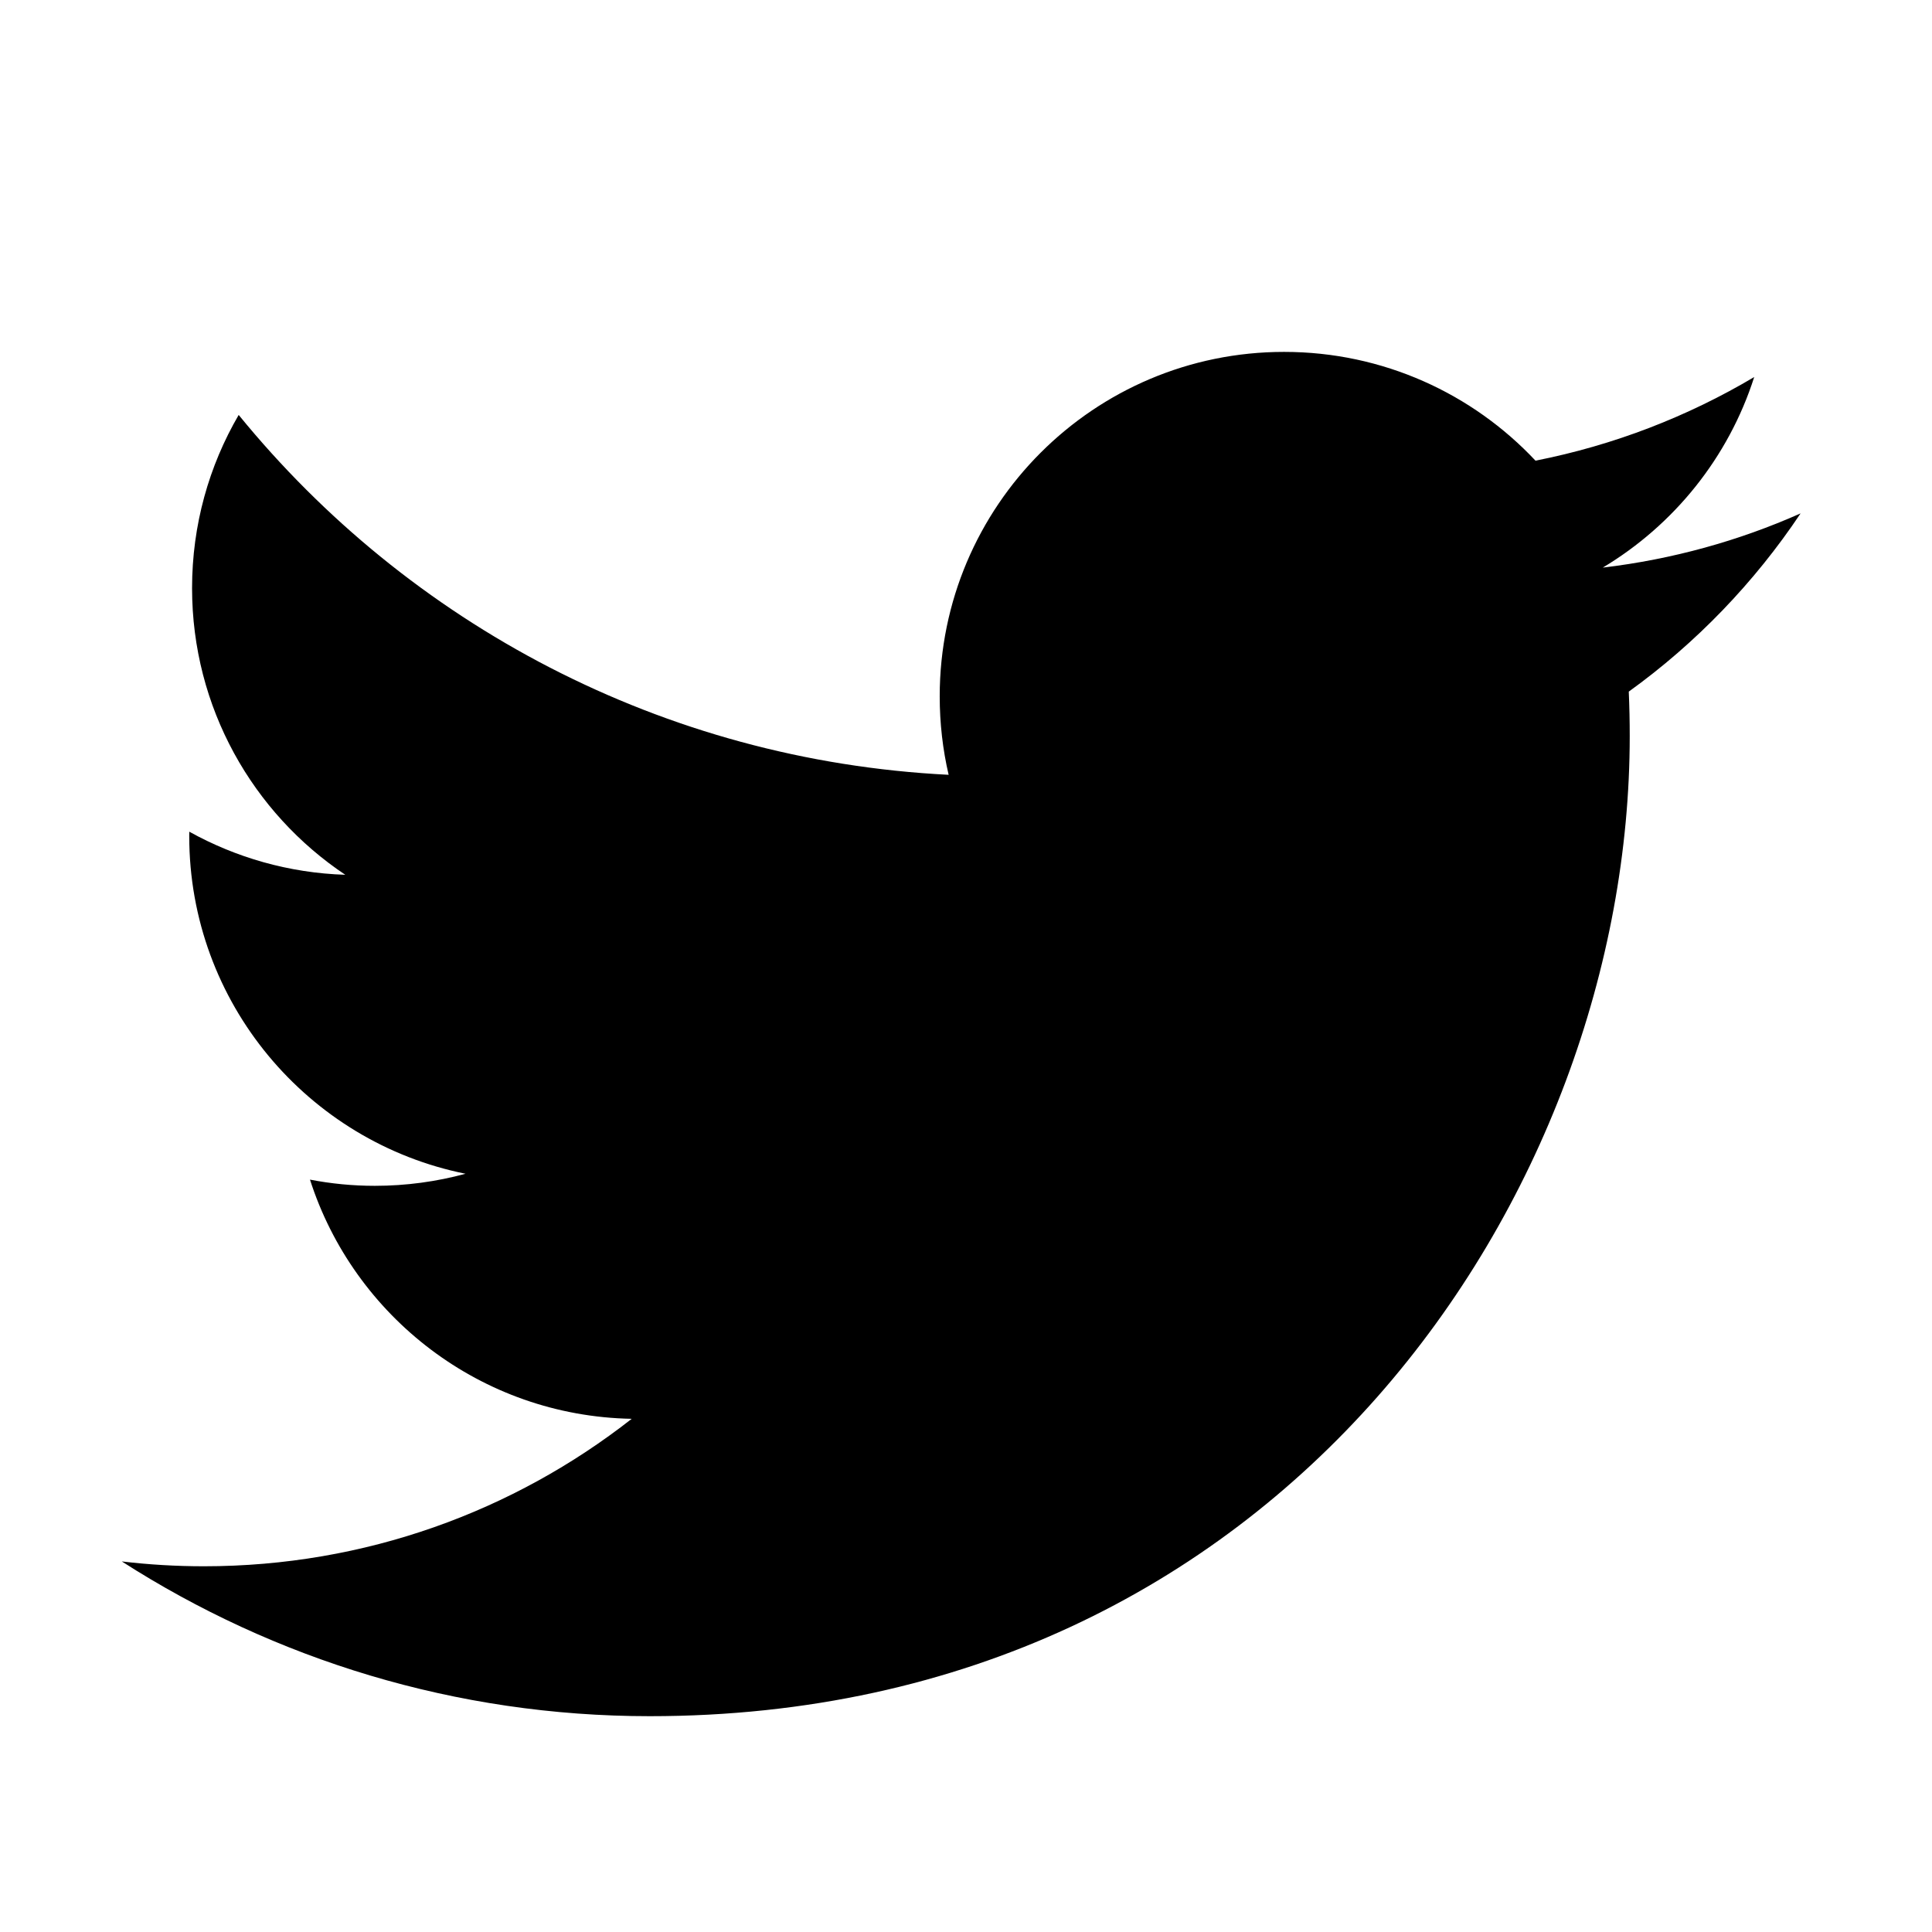
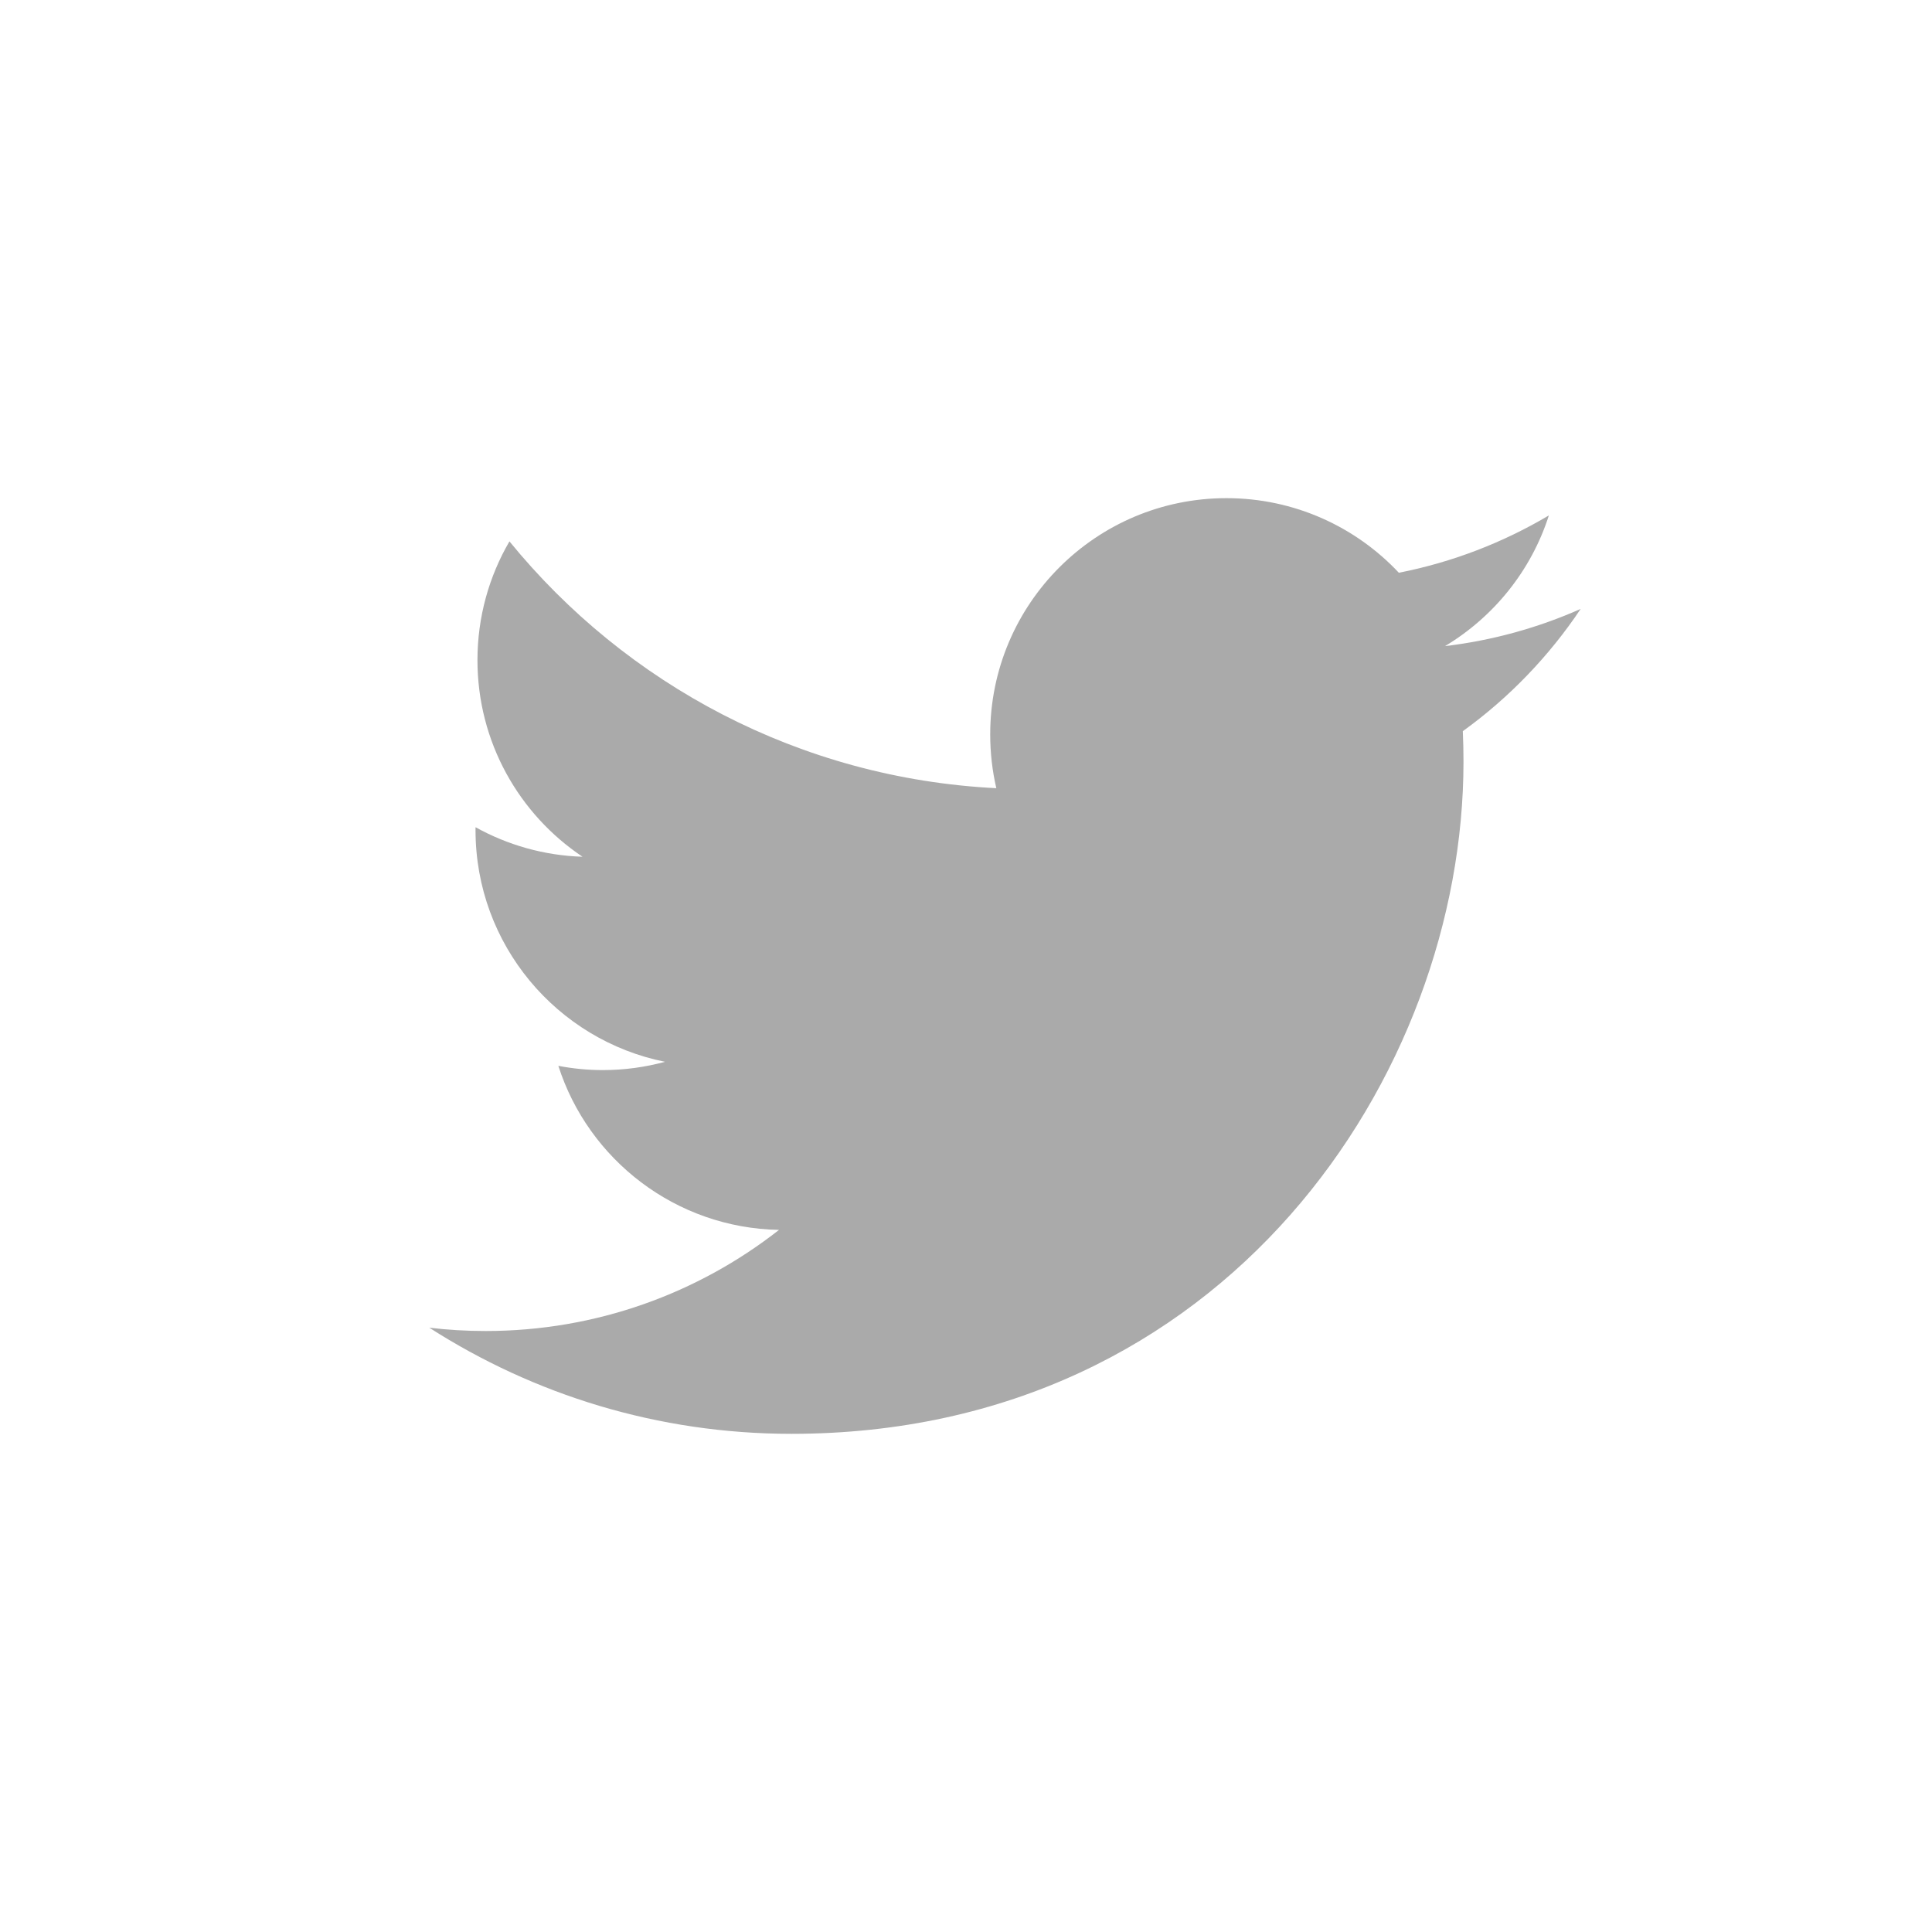
- <svg xmlns="http://www.w3.org/2000/svg" enable-background="new 0 0 56.693 56.693" height="56.693px" id="Layer_1" version="1.1" viewBox="0 0 56.693 56.693" width="56.693px" xml:space="preserve">
-   <path d="M52.837,15.065c-1.811,0.805-3.76,1.348-5.805,1.591c2.088-1.25,3.689-3.23,4.444-5.592c-1.953,1.159-4.115,2-6.418,2.454  c-1.843-1.964-4.47-3.192-7.377-3.192c-5.581,0-10.106,4.525-10.106,10.107c0,0.791,0.089,1.562,0.262,2.303  c-8.4-0.422-15.848-4.445-20.833-10.56c-0.87,1.492-1.368,3.228-1.368,5.082c0,3.506,1.784,6.6,4.496,8.412  c-1.656-0.053-3.215-0.508-4.578-1.265c-0.001,0.042-0.001,0.085-0.001,0.128c0,4.896,3.484,8.98,8.108,9.91  c-0.848,0.23-1.741,0.354-2.663,0.354c-0.652,0-1.285-0.063-1.902-0.182c1.287,4.015,5.019,6.938,9.441,7.019  c-3.459,2.711-7.816,4.327-12.552,4.327c-0.815,0-1.62-0.048-2.411-0.142c4.474,2.869,9.786,4.541,15.493,4.541  c18.591,0,28.756-15.4,28.756-28.756c0-0.438-0.009-0.875-0.028-1.309C49.769,18.873,51.483,17.092,52.837,15.065z" />
+ <svg xmlns="http://www.w3.org/2000/svg" width="128" height="128">
+   <g>
+     <rect fill="none" id="canvas_background" height="402" width="582" y="-1" x="-1" />
+   </g>
+   <g>
+     <path id="svg_2" fill="#aaaaaa" d="m104.724,40.342c-2.807,1.245 -5.822,2.087 -8.989,2.465c3.231,-1.937 5.713,-5.004 6.881,-8.658c-3.024,1.793 -6.373,3.096 -9.938,3.797c-2.855,-3.042 -6.922,-4.942 -11.423,-4.942c-8.644,0 -15.651,7.007 -15.651,15.65c0,1.227 0.138,2.42 0.405,3.566c-13.006,-0.652 -24.538,-6.883 -32.257,-16.352c-1.347,2.312 -2.119,5 -2.119,7.868c0,5.43 2.763,10.22 6.962,13.026c-2.565,-0.081 -4.979,-0.785 -7.089,-1.957c-0.001,0.064 -0.001,0.13 -0.001,0.196c0,7.583 5.395,13.909 12.554,15.346c-1.313,0.357 -2.696,0.549 -4.123,0.549c-1.008,0 -1.989,-0.098 -2.944,-0.281c1.991,6.218 7.771,10.742 14.62,10.869c-5.356,4.197 -12.104,6.699 -19.437,6.699c-1.264,0 -2.509,-0.073 -3.733,-0.219c6.926,4.44 15.152,7.031 23.99,7.031c28.787,0 44.528,-23.848 44.528,-44.528c0,-0.679 -0.015,-1.354 -0.045,-2.024c3.058,-2.206 5.711,-4.962 7.809,-8.101z" />
+   </g>
</svg>
